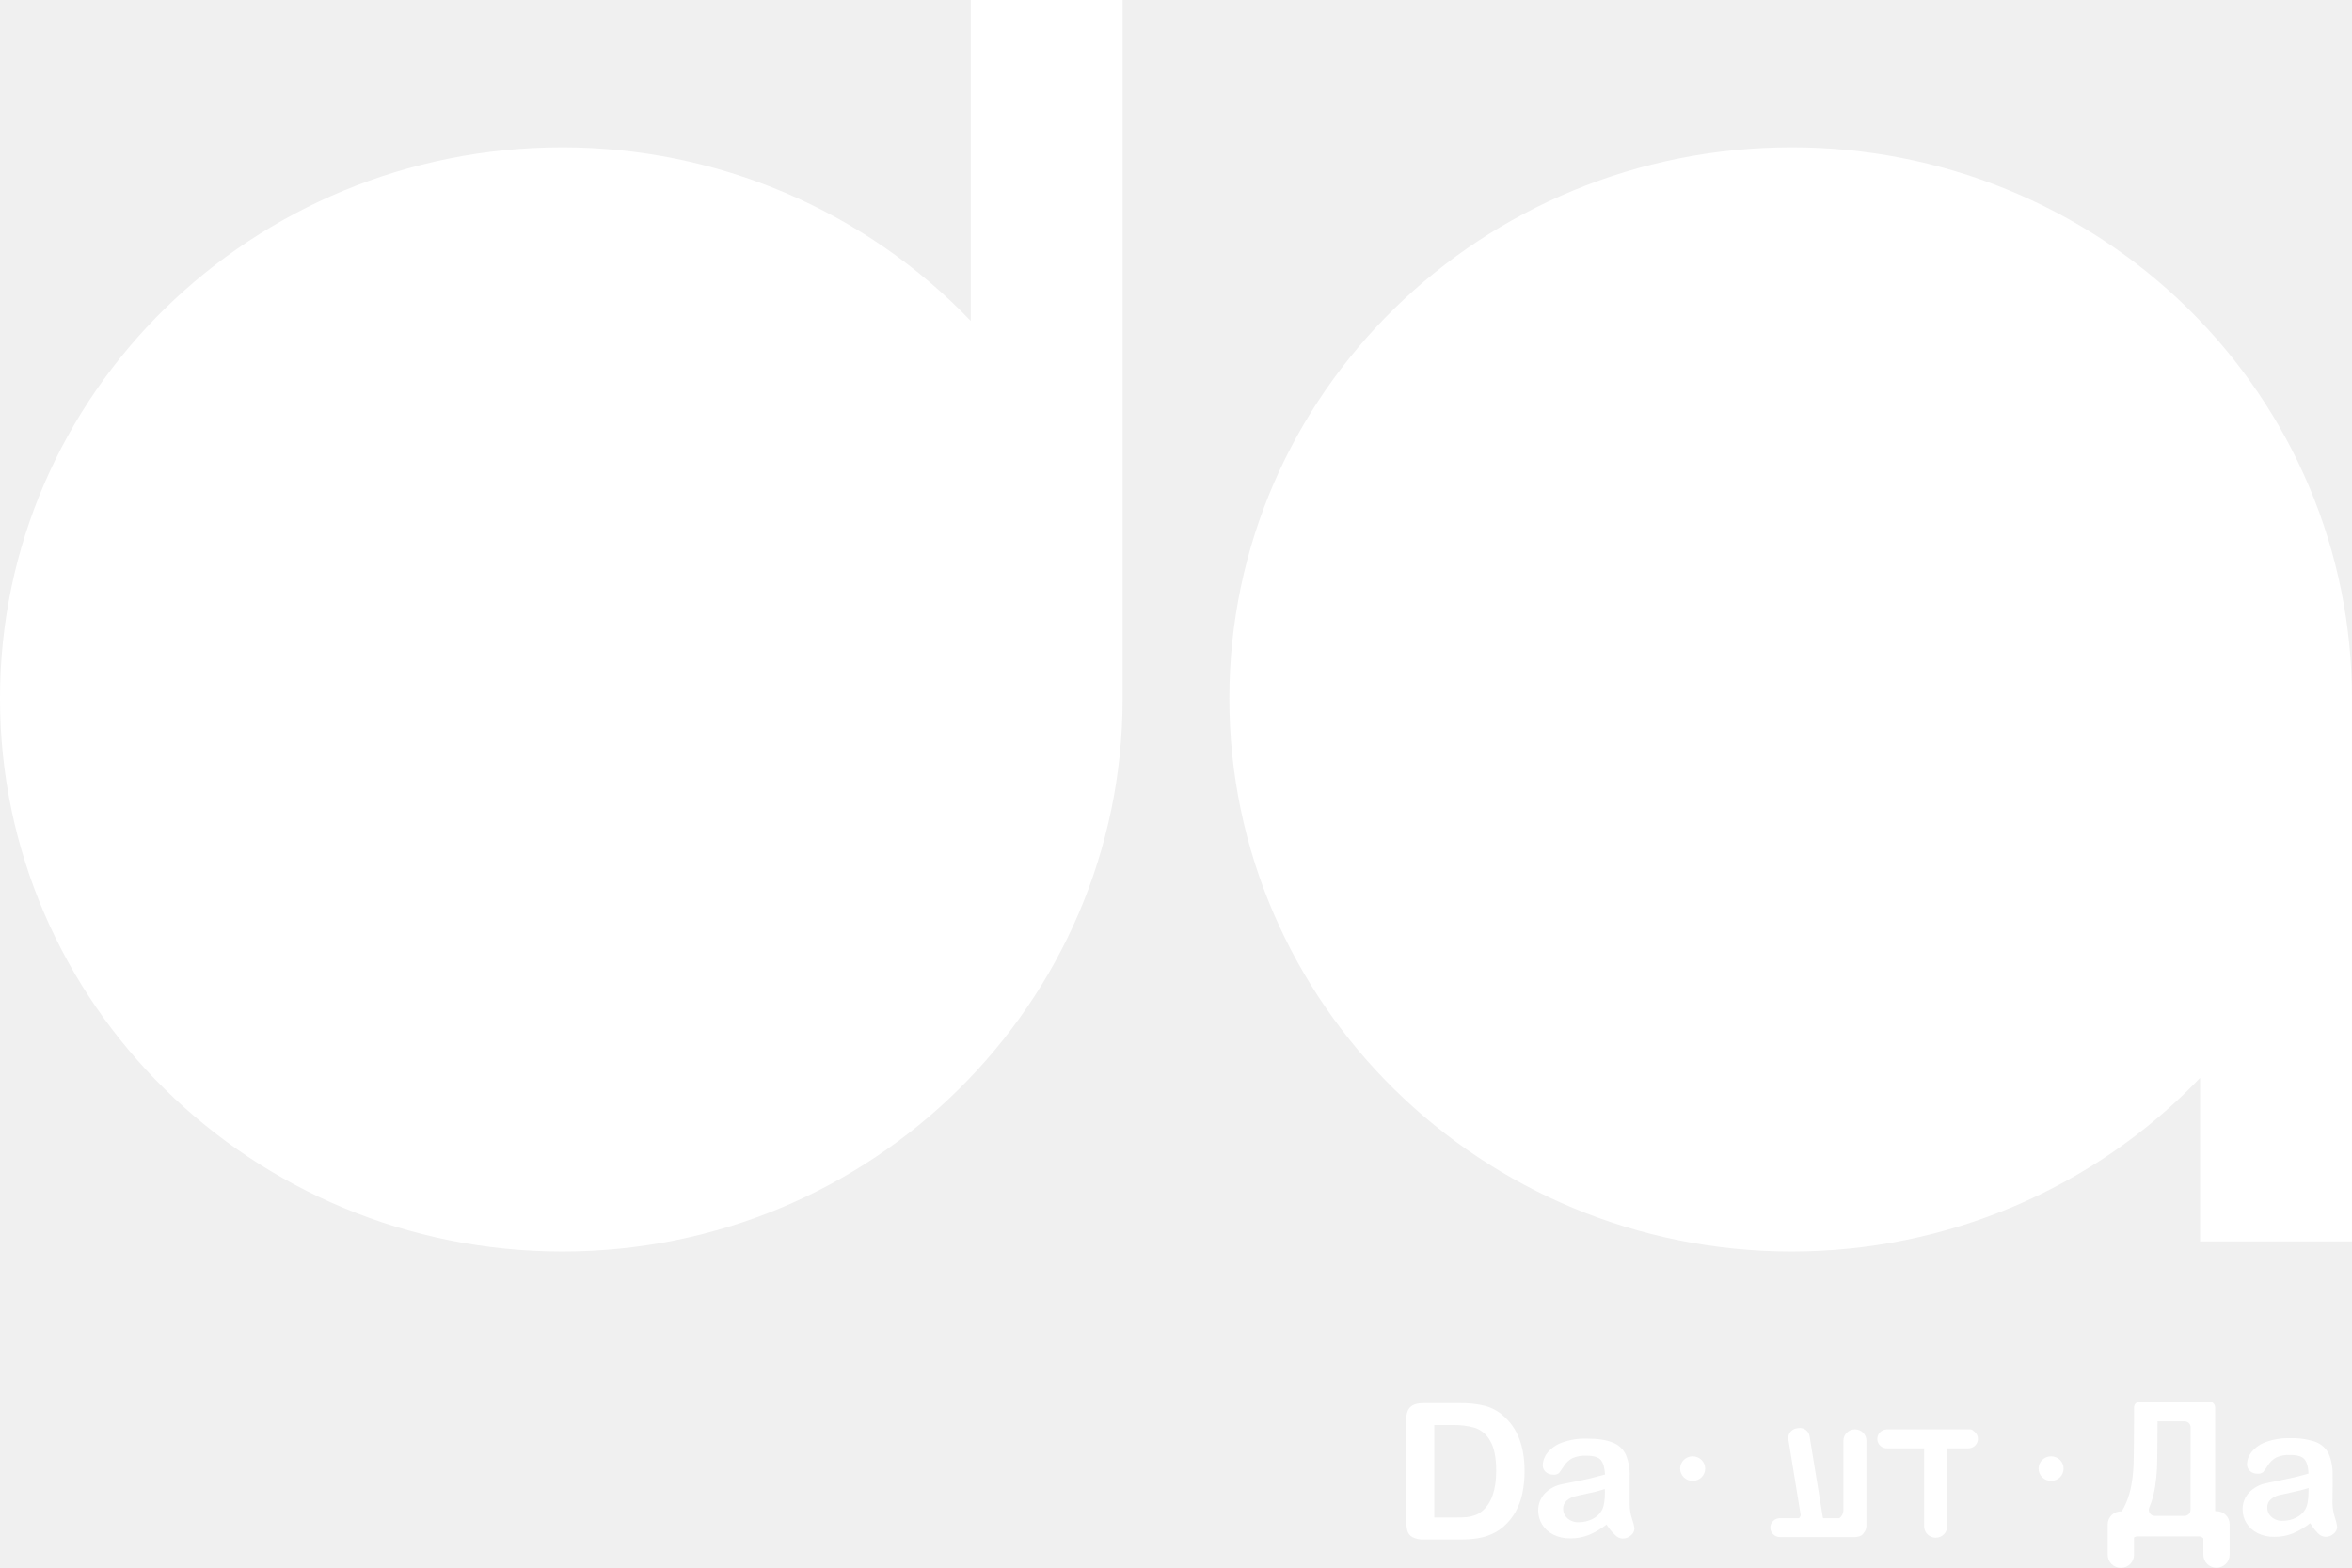
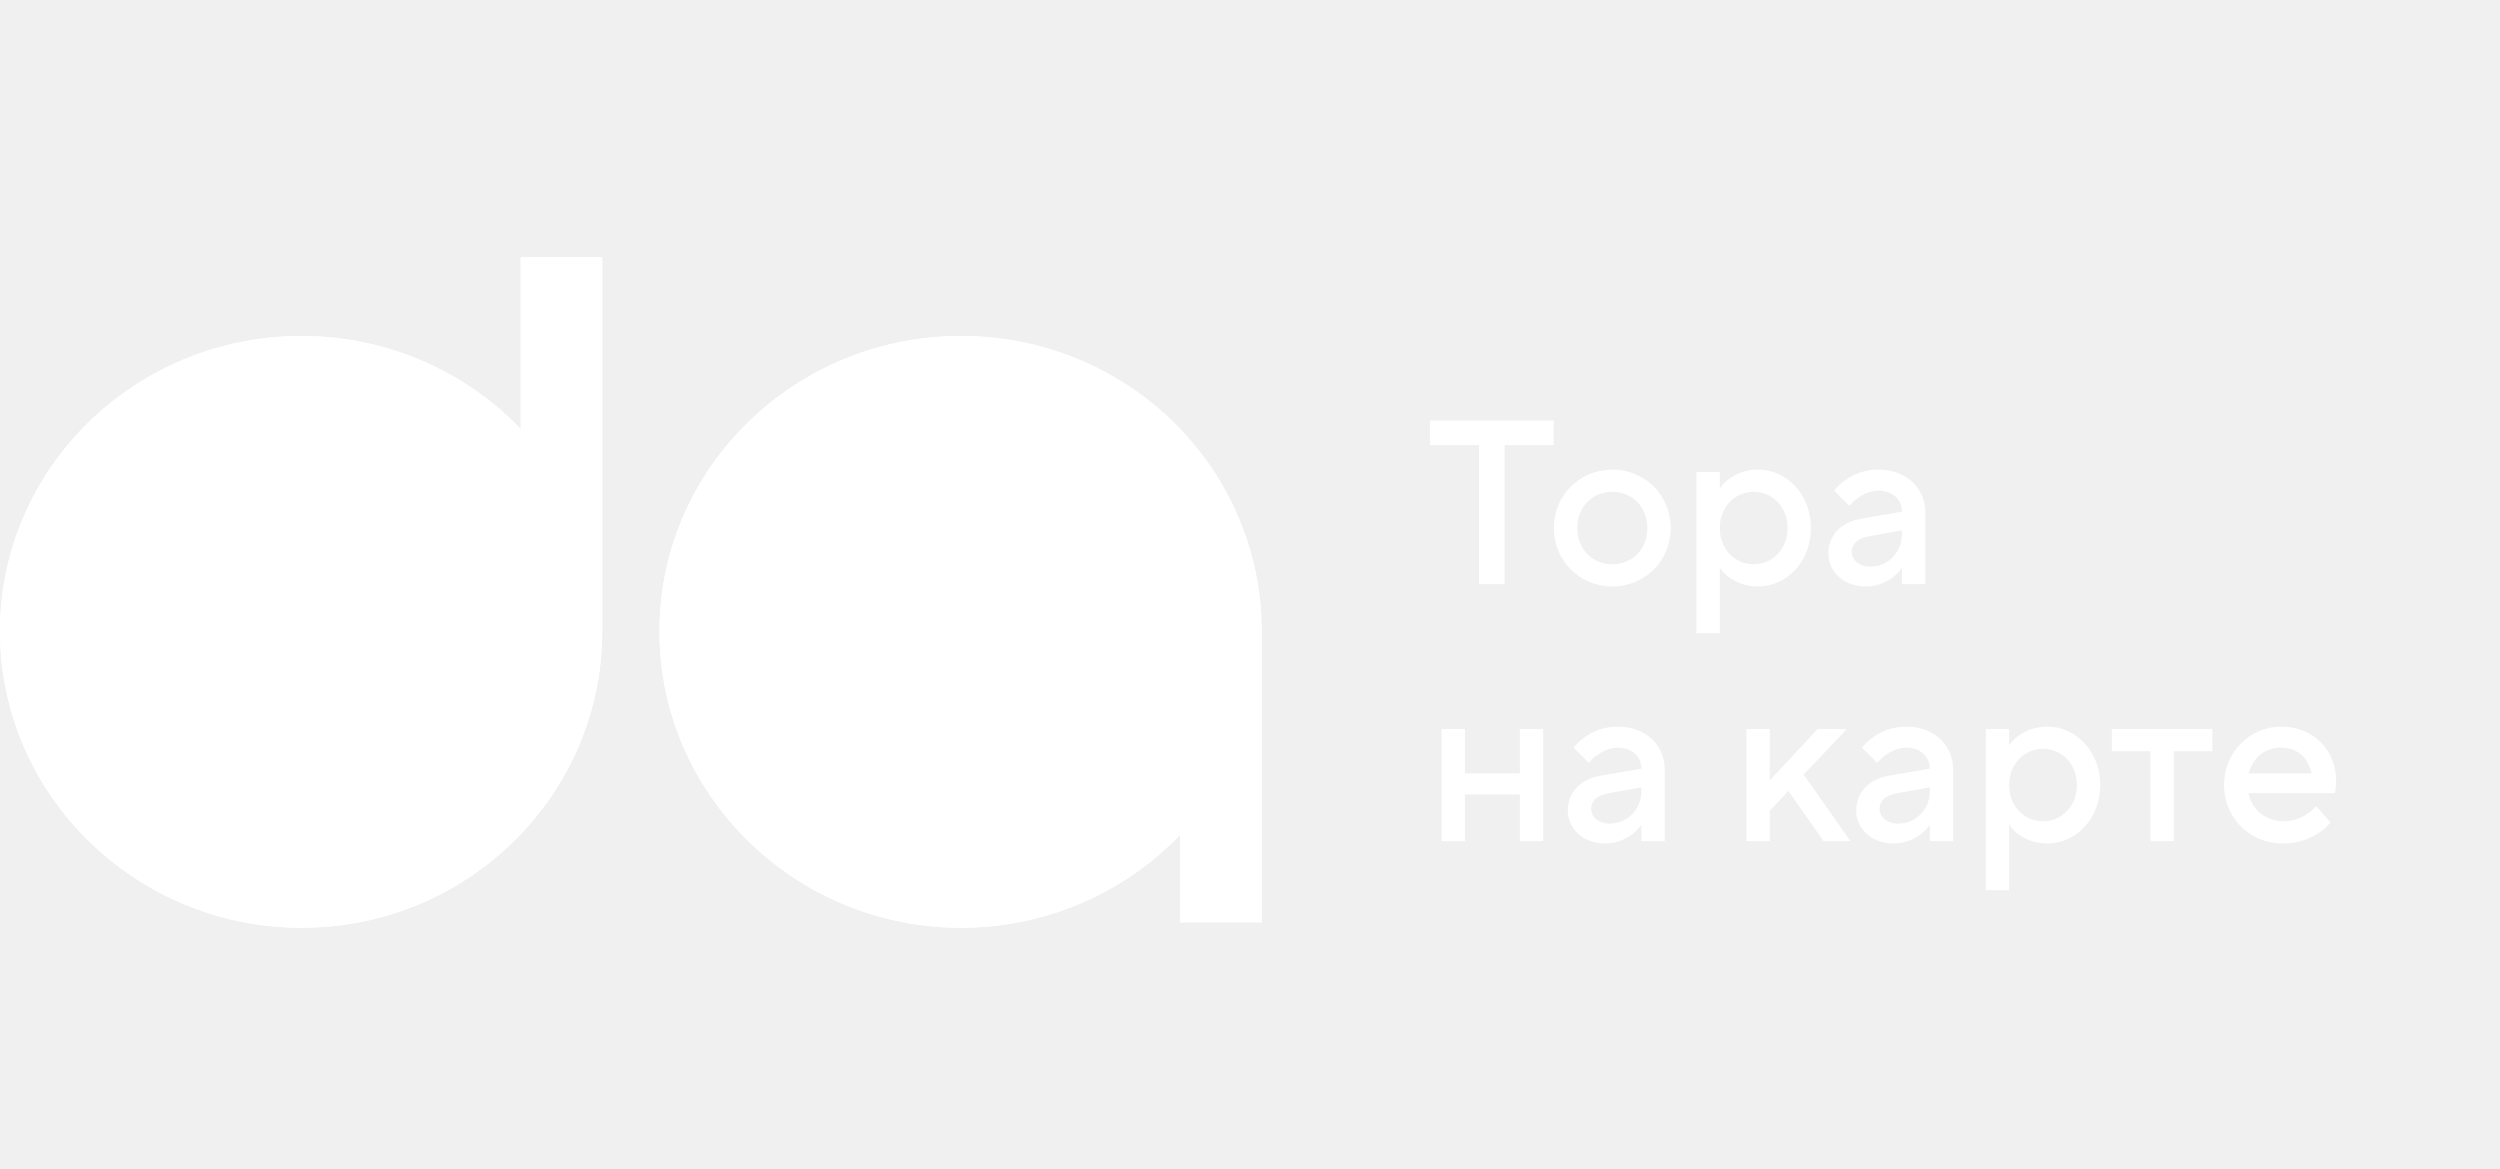
- <svg xmlns="http://www.w3.org/2000/svg" width="87" height="58" viewBox="0 0 87 58" fill="none">
-   <g clip-path="url(#clip0_257_36)">
-     <path d="M35.908 0V11.874C33.968 9.846 31.628 8.23 29.03 7.126C26.432 6.021 23.632 5.451 20.801 5.451C9.338 5.451 0 14.562 0 25.84C0 37.118 9.338 46.303 20.801 46.303C32.265 46.303 41.526 37.118 41.526 25.84V0H35.908Z" fill="white" />
-     <path d="M66.273 5.451C54.81 5.451 45.473 14.562 45.473 25.84C45.473 37.118 54.812 46.303 66.273 46.303C69.103 46.303 71.904 45.733 74.502 44.629C77.1 43.524 79.441 41.908 81.38 39.88V45.93H86.998V25.84C87.001 23.162 86.467 20.509 85.427 18.034C84.386 15.559 82.859 13.311 80.934 11.417C79.009 9.523 76.724 8.021 74.208 6.997C71.692 5.974 68.996 5.448 66.273 5.451Z" fill="white" />
-     <path d="M62.611 54.789C62.866 54.789 63.074 54.586 63.074 54.334C63.074 54.083 62.866 53.879 62.611 53.879C62.355 53.879 62.148 54.083 62.148 54.334C62.148 54.586 62.355 54.789 62.611 54.789Z" fill="white" />
-     <path d="M75.87 54.789C76.125 54.789 76.332 54.586 76.332 54.334C76.332 54.083 76.125 53.879 75.87 53.879C75.614 53.879 75.407 54.083 75.407 54.334C75.407 54.586 75.614 54.789 75.87 54.789Z" fill="white" />
-     <path d="M86.366 56.139C86.311 55.97 86.281 55.794 86.278 55.616C86.278 55.436 86.279 55.273 86.283 55.127C86.287 54.98 86.287 54.802 86.283 54.592C86.294 54.318 86.246 54.045 86.141 53.791C86.044 53.587 85.87 53.429 85.656 53.349C85.353 53.245 85.032 53.198 84.711 53.21C84.407 53.2 84.104 53.248 83.818 53.35C83.61 53.423 83.426 53.55 83.286 53.718C83.179 53.849 83.119 54.01 83.116 54.178C83.115 54.224 83.124 54.271 83.144 54.314C83.163 54.356 83.192 54.395 83.228 54.425C83.301 54.489 83.396 54.524 83.493 54.522C83.533 54.527 83.573 54.525 83.611 54.514C83.649 54.504 83.685 54.486 83.716 54.461C83.779 54.38 83.839 54.297 83.893 54.21C83.968 54.092 84.071 53.994 84.194 53.925C84.357 53.852 84.536 53.819 84.716 53.83C84.985 53.83 85.162 53.885 85.247 53.995C85.336 54.106 85.381 54.279 85.392 54.518C85.201 54.572 85.024 54.62 84.861 54.658C84.698 54.696 84.501 54.738 84.272 54.784C84.044 54.831 83.899 54.859 83.842 54.871C83.593 54.916 83.365 55.039 83.191 55.22C83.033 55.392 82.948 55.616 82.954 55.848C82.953 56.026 83.003 56.201 83.097 56.352C83.196 56.511 83.338 56.639 83.507 56.722C83.698 56.816 83.909 56.863 84.122 56.858C84.359 56.862 84.595 56.819 84.815 56.732C85.044 56.634 85.259 56.507 85.454 56.352C85.534 56.489 85.631 56.616 85.743 56.729C85.815 56.806 85.915 56.853 86.021 56.858C86.131 56.858 86.238 56.818 86.319 56.745C86.359 56.715 86.391 56.677 86.414 56.634C86.436 56.59 86.449 56.543 86.451 56.494C86.436 56.373 86.407 56.254 86.366 56.139ZM85.392 55.18C85.392 55.49 85.35 55.714 85.267 55.849C85.188 55.98 85.072 56.084 84.933 56.15C84.778 56.228 84.607 56.268 84.434 56.266C84.283 56.273 84.136 56.222 84.023 56.124C83.973 56.081 83.933 56.027 83.906 55.967C83.879 55.907 83.866 55.841 83.867 55.775C83.863 55.718 83.874 55.66 83.897 55.607C83.92 55.553 83.956 55.506 84 55.469C84.081 55.4 84.177 55.349 84.28 55.321C84.378 55.296 84.555 55.257 84.812 55.203C85.009 55.164 85.204 55.114 85.394 55.05L85.392 55.18Z" fill="white" />
-     <path d="M81.991 55.91H81.944C81.939 55.892 81.937 55.875 81.937 55.857V52.074C81.937 52.015 81.913 51.958 81.871 51.917C81.828 51.875 81.771 51.852 81.711 51.852H79.164C79.104 51.852 79.047 51.875 79.004 51.917C78.962 51.958 78.938 52.015 78.938 52.074V52.484C78.938 52.783 78.931 53.981 78.918 54.24C78.906 54.481 78.879 54.72 78.836 54.958C78.798 55.166 78.739 55.371 78.659 55.568C78.61 55.689 78.551 55.805 78.482 55.916H78.451C78.387 55.916 78.324 55.929 78.265 55.953C78.206 55.977 78.152 56.012 78.107 56.056C78.062 56.1 78.026 56.153 78.001 56.211C77.977 56.269 77.964 56.331 77.964 56.394V57.527C77.964 57.654 78.016 57.776 78.107 57.866C78.198 57.956 78.322 58.006 78.451 58.006C78.515 58.006 78.578 57.994 78.637 57.97C78.696 57.946 78.749 57.91 78.794 57.866C78.84 57.821 78.875 57.769 78.9 57.711C78.924 57.652 78.936 57.59 78.936 57.527V56.884C78.974 56.857 79.02 56.842 79.067 56.842H81.337C81.368 56.843 81.398 56.849 81.426 56.861C81.454 56.873 81.48 56.891 81.501 56.913V57.523C81.501 57.65 81.552 57.772 81.643 57.861C81.734 57.951 81.858 58.002 81.987 58.002C82.051 58.002 82.114 57.989 82.173 57.965C82.232 57.941 82.286 57.906 82.331 57.861C82.376 57.817 82.412 57.764 82.436 57.706C82.46 57.648 82.473 57.586 82.473 57.523V56.39C82.474 56.263 82.423 56.142 82.333 56.052C82.242 55.962 82.119 55.91 81.991 55.91ZM81.028 55.859C81.028 55.918 81.005 55.974 80.964 56.017C80.922 56.059 80.865 56.083 80.805 56.084H79.708C79.671 56.084 79.635 56.075 79.602 56.057C79.569 56.04 79.542 56.015 79.521 55.985C79.5 55.955 79.488 55.92 79.484 55.884C79.48 55.847 79.486 55.811 79.5 55.777C79.528 55.711 79.554 55.643 79.578 55.575C79.639 55.389 79.686 55.198 79.716 55.005C79.751 54.787 79.774 54.568 79.786 54.347C79.799 54.112 79.807 52.937 79.807 52.66V52.586H80.805C80.865 52.586 80.922 52.609 80.965 52.65C81.007 52.692 81.031 52.748 81.031 52.807L81.028 55.859Z" fill="white" />
-     <path d="M72.987 52.931C72.972 52.915 72.955 52.903 72.935 52.895C72.915 52.886 72.894 52.882 72.873 52.882H69.771V52.886C69.677 52.893 69.59 52.936 69.528 53.005C69.466 53.075 69.435 53.167 69.441 53.259C69.448 53.352 69.491 53.438 69.562 53.499C69.633 53.559 69.726 53.59 69.82 53.584H71.173V56.452C71.171 56.508 71.18 56.565 71.2 56.618C71.22 56.672 71.251 56.72 71.291 56.761C71.331 56.802 71.379 56.835 71.432 56.857C71.485 56.88 71.542 56.891 71.6 56.891C71.657 56.891 71.715 56.88 71.768 56.857C71.821 56.835 71.869 56.802 71.909 56.761C71.948 56.72 71.98 56.672 72 56.618C72.02 56.565 72.029 56.508 72.026 56.452V53.584H72.809C72.887 53.584 72.963 53.558 73.024 53.512C73.086 53.465 73.13 53.4 73.151 53.325C73.171 53.251 73.166 53.173 73.136 53.102C73.106 53.031 73.053 52.972 72.986 52.934L72.987 52.931Z" fill="white" />
-     <path d="M68.613 52.882C68.5 52.882 68.392 52.926 68.312 53.005C68.232 53.083 68.187 53.19 68.187 53.301V55.898C68.183 55.951 68.167 56.002 68.142 56.049C68.117 56.096 68.081 56.137 68.039 56.169H67.445L67.427 56.147L66.936 53.135C66.928 53.088 66.911 53.043 66.886 53.003C66.861 52.962 66.828 52.927 66.789 52.899C66.75 52.872 66.706 52.852 66.659 52.841C66.612 52.83 66.563 52.828 66.516 52.836L66.456 52.845C66.408 52.853 66.362 52.869 66.321 52.894C66.28 52.919 66.245 52.951 66.216 52.99C66.188 53.028 66.168 53.072 66.157 53.118C66.146 53.164 66.144 53.212 66.152 53.258L66.608 56.06C66.597 56.101 66.576 56.138 66.548 56.169H65.839C65.745 56.169 65.655 56.206 65.588 56.271C65.522 56.337 65.484 56.425 65.484 56.518C65.484 56.61 65.522 56.699 65.588 56.764C65.655 56.83 65.745 56.867 65.839 56.867H68.612C68.654 56.867 68.695 56.861 68.735 56.849C68.776 56.843 68.816 56.828 68.851 56.806C68.887 56.783 68.916 56.753 68.938 56.718C69.004 56.642 69.04 56.546 69.039 56.446V53.301C69.039 53.19 68.995 53.083 68.915 53.005C68.835 52.926 68.726 52.882 68.613 52.882Z" fill="white" />
-     <path d="M52.651 51.913H54.004C54.309 51.907 54.614 51.94 54.91 52.009C55.165 52.074 55.4 52.198 55.595 52.37C56.127 52.82 56.393 53.504 56.393 54.421C56.395 54.699 56.368 54.977 56.312 55.25C56.264 55.486 56.18 55.714 56.064 55.926C55.952 56.128 55.806 56.309 55.633 56.464C55.499 56.584 55.347 56.683 55.182 56.757C55.015 56.831 54.838 56.883 54.656 56.911C54.446 56.943 54.234 56.958 54.022 56.956H52.672C52.525 56.965 52.377 56.935 52.245 56.869C52.2 56.844 52.16 56.81 52.127 56.769C52.095 56.728 52.072 56.682 52.058 56.632C52.026 56.502 52.011 56.368 52.015 56.235V52.539C52.015 52.319 52.064 52.159 52.165 52.061C52.266 51.962 52.428 51.913 52.651 51.913ZM53.053 52.722V56.144H53.84C54.013 56.144 54.148 56.14 54.246 56.131C54.35 56.12 54.452 56.097 54.55 56.062C54.65 56.028 54.743 55.975 54.823 55.907C55.17 55.616 55.344 55.119 55.344 54.414C55.344 53.916 55.267 53.543 55.114 53.296C54.993 53.074 54.792 52.905 54.55 52.823C54.286 52.75 54.012 52.716 53.738 52.722H53.053Z" fill="white" />
-     <path d="M59.426 56.404C59.228 56.559 59.011 56.688 58.779 56.787C58.556 56.875 58.318 56.919 58.078 56.915C57.863 56.919 57.65 56.872 57.457 56.778C57.287 56.693 57.144 56.564 57.044 56.404C56.948 56.249 56.898 56.072 56.898 55.891C56.893 55.657 56.979 55.43 57.138 55.257C57.315 55.074 57.546 54.952 57.798 54.908C57.856 54.895 58.001 54.865 58.234 54.821C58.466 54.776 58.664 54.733 58.83 54.693C58.996 54.653 59.175 54.606 59.369 54.552C59.358 54.313 59.308 54.137 59.222 54.025C59.133 53.913 58.956 53.856 58.683 53.856C58.5 53.846 58.318 53.879 58.151 53.953C58.027 54.023 57.922 54.123 57.847 54.243C57.759 54.371 57.703 54.456 57.67 54.497C57.639 54.522 57.603 54.54 57.564 54.551C57.525 54.561 57.485 54.564 57.445 54.558C57.347 54.559 57.252 54.525 57.179 54.461C57.142 54.43 57.113 54.391 57.094 54.348C57.074 54.304 57.064 54.257 57.066 54.21C57.071 54.039 57.133 53.876 57.243 53.744C57.384 53.574 57.57 53.446 57.78 53.372C58.071 53.266 58.379 53.217 58.689 53.225C59.095 53.225 59.414 53.272 59.645 53.367C59.862 53.447 60.039 53.607 60.137 53.814C60.243 54.071 60.292 54.347 60.281 54.624C60.281 54.838 60.281 55.019 60.281 55.167C60.281 55.315 60.281 55.48 60.281 55.662C60.283 55.843 60.313 56.023 60.369 56.195C60.412 56.311 60.442 56.431 60.458 56.554C60.456 56.603 60.443 56.651 60.42 56.695C60.397 56.739 60.364 56.778 60.324 56.807C60.242 56.882 60.134 56.923 60.022 56.922C59.969 56.92 59.916 56.907 59.868 56.884C59.82 56.861 59.777 56.83 59.742 56.791C59.62 56.676 59.514 56.546 59.426 56.404ZM59.362 55.09C59.169 55.154 58.972 55.206 58.772 55.244C58.514 55.299 58.336 55.339 58.241 55.365C58.136 55.393 58.039 55.444 57.957 55.514C57.912 55.552 57.876 55.6 57.852 55.654C57.829 55.708 57.818 55.766 57.822 55.825C57.821 55.891 57.835 55.956 57.862 56.016C57.89 56.076 57.93 56.13 57.98 56.174C58.094 56.273 58.244 56.325 58.397 56.318C58.572 56.32 58.745 56.279 58.902 56.201C59.042 56.134 59.16 56.028 59.241 55.896C59.324 55.759 59.366 55.533 59.366 55.218L59.362 55.09Z" fill="white" />
+ <svg xmlns="http://www.w3.org/2000/svg" width="107" height="50" viewBox="0 0 107 50" fill="none">
+   <path d="M63.3 25H64.4V19.05H66.5V18H61.2V19.05H63.3V25ZM66.507 22.6C66.507 24 67.607 25.1 69.007 25.1C70.407 25.1 71.507 24 71.507 22.6C71.507 21.2 70.407 20.1 69.007 20.1C67.607 20.1 66.507 21.2 66.507 22.6ZM69.007 24.15C68.157 24.15 67.507 23.51 67.507 22.6C67.507 21.69 68.157 21.05 69.007 21.05C69.857 21.05 70.507 21.69 70.507 22.6C70.507 23.51 69.857 24.15 69.007 24.15ZM72.608 27.1H73.608V24.3C73.708 24.45 73.838 24.58 73.998 24.7C74.268 24.9 74.668 25.1 75.258 25.1C76.458 25.1 77.508 24.05 77.508 22.6C77.508 21.15 76.458 20.1 75.258 20.1C74.668 20.1 74.268 20.3 73.998 20.5C73.838 20.62 73.708 20.75 73.608 20.9V20.2H72.608V27.1ZM75.058 24.15C74.258 24.15 73.608 23.51 73.608 22.6C73.608 21.69 74.258 21.05 75.058 21.05C75.858 21.05 76.508 21.69 76.508 22.6C76.508 23.51 75.858 24.15 75.058 24.15ZM81.404 25H82.404V21.95C82.404 20.9 81.604 20.1 80.404 20.1C79.764 20.1 79.304 20.32 78.984 20.55C78.794 20.68 78.634 20.83 78.504 21L79.154 21.65C79.254 21.53 79.364 21.42 79.494 21.33C79.724 21.17 80.014 21 80.404 21C81.004 21 81.404 21.39 81.404 21.9L79.654 22.2C78.804 22.35 78.254 22.9 78.254 23.7C78.254 24.45 78.894 25.1 79.854 25.1C80.374 25.1 80.754 24.9 81.024 24.7C81.174 24.58 81.304 24.45 81.404 24.3V25ZM81.404 22.85C81.404 23.65 80.804 24.25 80.054 24.25C79.544 24.25 79.254 23.95 79.254 23.6C79.254 23.29 79.494 23.04 80.004 22.95L81.404 22.7V22.85ZM61.7 36H62.7V34H65.05V36H66.05V31.2H65.05V33.1H62.7V31.2H61.7V36ZM70.252 36H71.252V32.95C71.252 31.9 70.452 31.1 69.252 31.1C68.612 31.1 68.152 31.32 67.832 31.55C67.642 31.68 67.482 31.83 67.352 32L68.002 32.65C68.102 32.53 68.212 32.42 68.342 32.33C68.572 32.17 68.862 32 69.252 32C69.852 32 70.252 32.39 70.252 32.9L68.502 33.2C67.652 33.35 67.102 33.9 67.102 34.7C67.102 35.45 67.742 36.1 68.702 36.1C69.222 36.1 69.602 35.9 69.872 35.7C70.022 35.58 70.152 35.45 70.252 35.3V36ZM70.252 33.85C70.252 34.65 69.652 35.25 68.902 35.25C68.392 35.25 68.102 34.95 68.102 34.6C68.102 34.29 68.342 34.04 68.852 33.95L70.252 33.7V33.85ZM74.747 36H75.747V34.7L76.547 33.85L78.047 36H79.197L77.197 33.15L79.047 31.2H77.797L75.747 33.4V31.2H74.747V36ZM82.596 36H83.596V32.95C83.596 31.9 82.796 31.1 81.596 31.1C80.956 31.1 80.496 31.32 80.176 31.55C79.986 31.68 79.826 31.83 79.696 32L80.346 32.65C80.446 32.53 80.556 32.42 80.686 32.33C80.916 32.17 81.206 32 81.596 32C82.196 32 82.596 32.39 82.596 32.9L80.846 33.2C79.996 33.35 79.446 33.9 79.446 34.7C79.446 35.45 80.086 36.1 81.046 36.1C81.566 36.1 81.946 35.9 82.216 35.7C82.366 35.58 82.496 35.45 82.596 35.3V36ZM82.596 33.85C82.596 34.65 81.996 35.25 81.246 35.25C80.736 35.25 80.446 34.95 80.446 34.6C80.446 34.29 80.686 34.04 81.196 33.95L82.596 33.7V33.85ZM84.991 38.1H85.991V35.3C86.091 35.45 86.221 35.58 86.381 35.7C86.651 35.9 87.051 36.1 87.641 36.1C88.841 36.1 89.891 35.05 89.891 33.6C89.891 32.15 88.841 31.1 87.641 31.1C87.051 31.1 86.651 31.3 86.381 31.5C86.221 31.62 86.091 31.75 85.991 31.9V31.2H84.991V38.1ZM87.441 35.15C86.641 35.15 85.991 34.51 85.991 33.6C85.991 32.69 86.641 32.05 87.441 32.05C88.241 32.05 88.891 32.69 88.891 33.6C88.891 34.51 88.241 35.15 87.441 35.15ZM92.04 36H93.04V32.15H94.689V31.2H90.389V32.15H92.04V36ZM99.139 34.5C99.029 34.63 98.899 34.74 98.759 34.83C98.519 34.99 98.169 35.15 97.739 35.15C96.929 35.15 96.349 34.6 96.239 33.95H99.939L99.959 33.81C99.969 33.72 99.989 33.6 99.989 33.45C99.989 32.09 98.999 31.1 97.639 31.1C96.289 31.1 95.189 32.2 95.189 33.6C95.189 35 96.289 36.1 97.689 36.1C98.399 36.1 98.889 35.88 99.239 35.65C99.439 35.52 99.609 35.37 99.739 35.2L99.139 34.5ZM96.239 33.1C96.439 32.45 96.879 32 97.639 32C98.349 32 98.789 32.45 98.939 33.1H96.239Z" fill="white" />
+   <g clip-path="url(#clip0_134_175)">
+     <path d="M22.288 11V18.362C21.084 17.105 19.631 16.103 18.018 15.418C16.406 14.733 14.668 14.38 12.911 14.38C5.796 14.38 0 20.029 0 27.021C0 34.013 5.796 39.708 12.911 39.708C20.027 39.708 25.775 34.013 25.775 27.021V11H22.288Z" fill="white" />
+     <path d="M41.135 14.38C34.02 14.38 28.225 20.029 28.225 27.021C28.225 34.013 34.022 39.708 41.135 39.708C42.892 39.708 44.63 39.355 46.243 38.67C47.855 37.985 49.308 36.983 50.512 35.726V39.477H53.999V27.021C54.001 25.36 53.669 23.716 53.023 22.181C52.378 20.647 51.43 19.253 50.235 18.078C49.041 16.904 47.622 15.973 46.06 15.338C44.499 14.704 42.825 14.378 41.135 14.38Z" fill="white" />
+   </g>
+   <g clip-path="url(#clip1_134_175)">
+     <path d="M22.288 11V18.362C21.084 17.105 19.631 16.103 18.018 15.418C16.406 14.733 14.668 14.38 12.911 14.38C5.796 14.38 0 20.029 0 27.021C0 34.013 5.796 39.708 12.911 39.708C20.027 39.708 25.775 34.013 25.775 27.021V11H22.288Z" fill="white" />
+     <path d="M41.135 14.38C34.02 14.38 28.225 20.029 28.225 27.021C28.225 34.013 34.022 39.708 41.135 39.708C42.892 39.708 44.63 39.355 46.243 38.67C47.855 37.985 49.308 36.983 50.512 35.726V39.477H53.999V27.021C54.001 25.36 53.669 23.716 53.023 22.181C52.378 20.647 51.43 19.253 50.235 18.078C49.041 16.904 47.622 15.973 46.06 15.338C44.499 14.704 42.825 14.378 41.135 14.38Z" fill="white" />
  </g>
  <defs>
-     <clipPath id="clip0_257_36">
-       <rect width="87" height="58" fill="white" />
+     <clipPath id="clip0_134_175">
+       <rect width="54" height="31" fill="white" transform="translate(0 11)" />
+     </clipPath>
+     <clipPath id="clip1_134_175">
+       <rect width="54" height="31" fill="white" transform="translate(0 11)" />
    </clipPath>
  </defs>
</svg>
